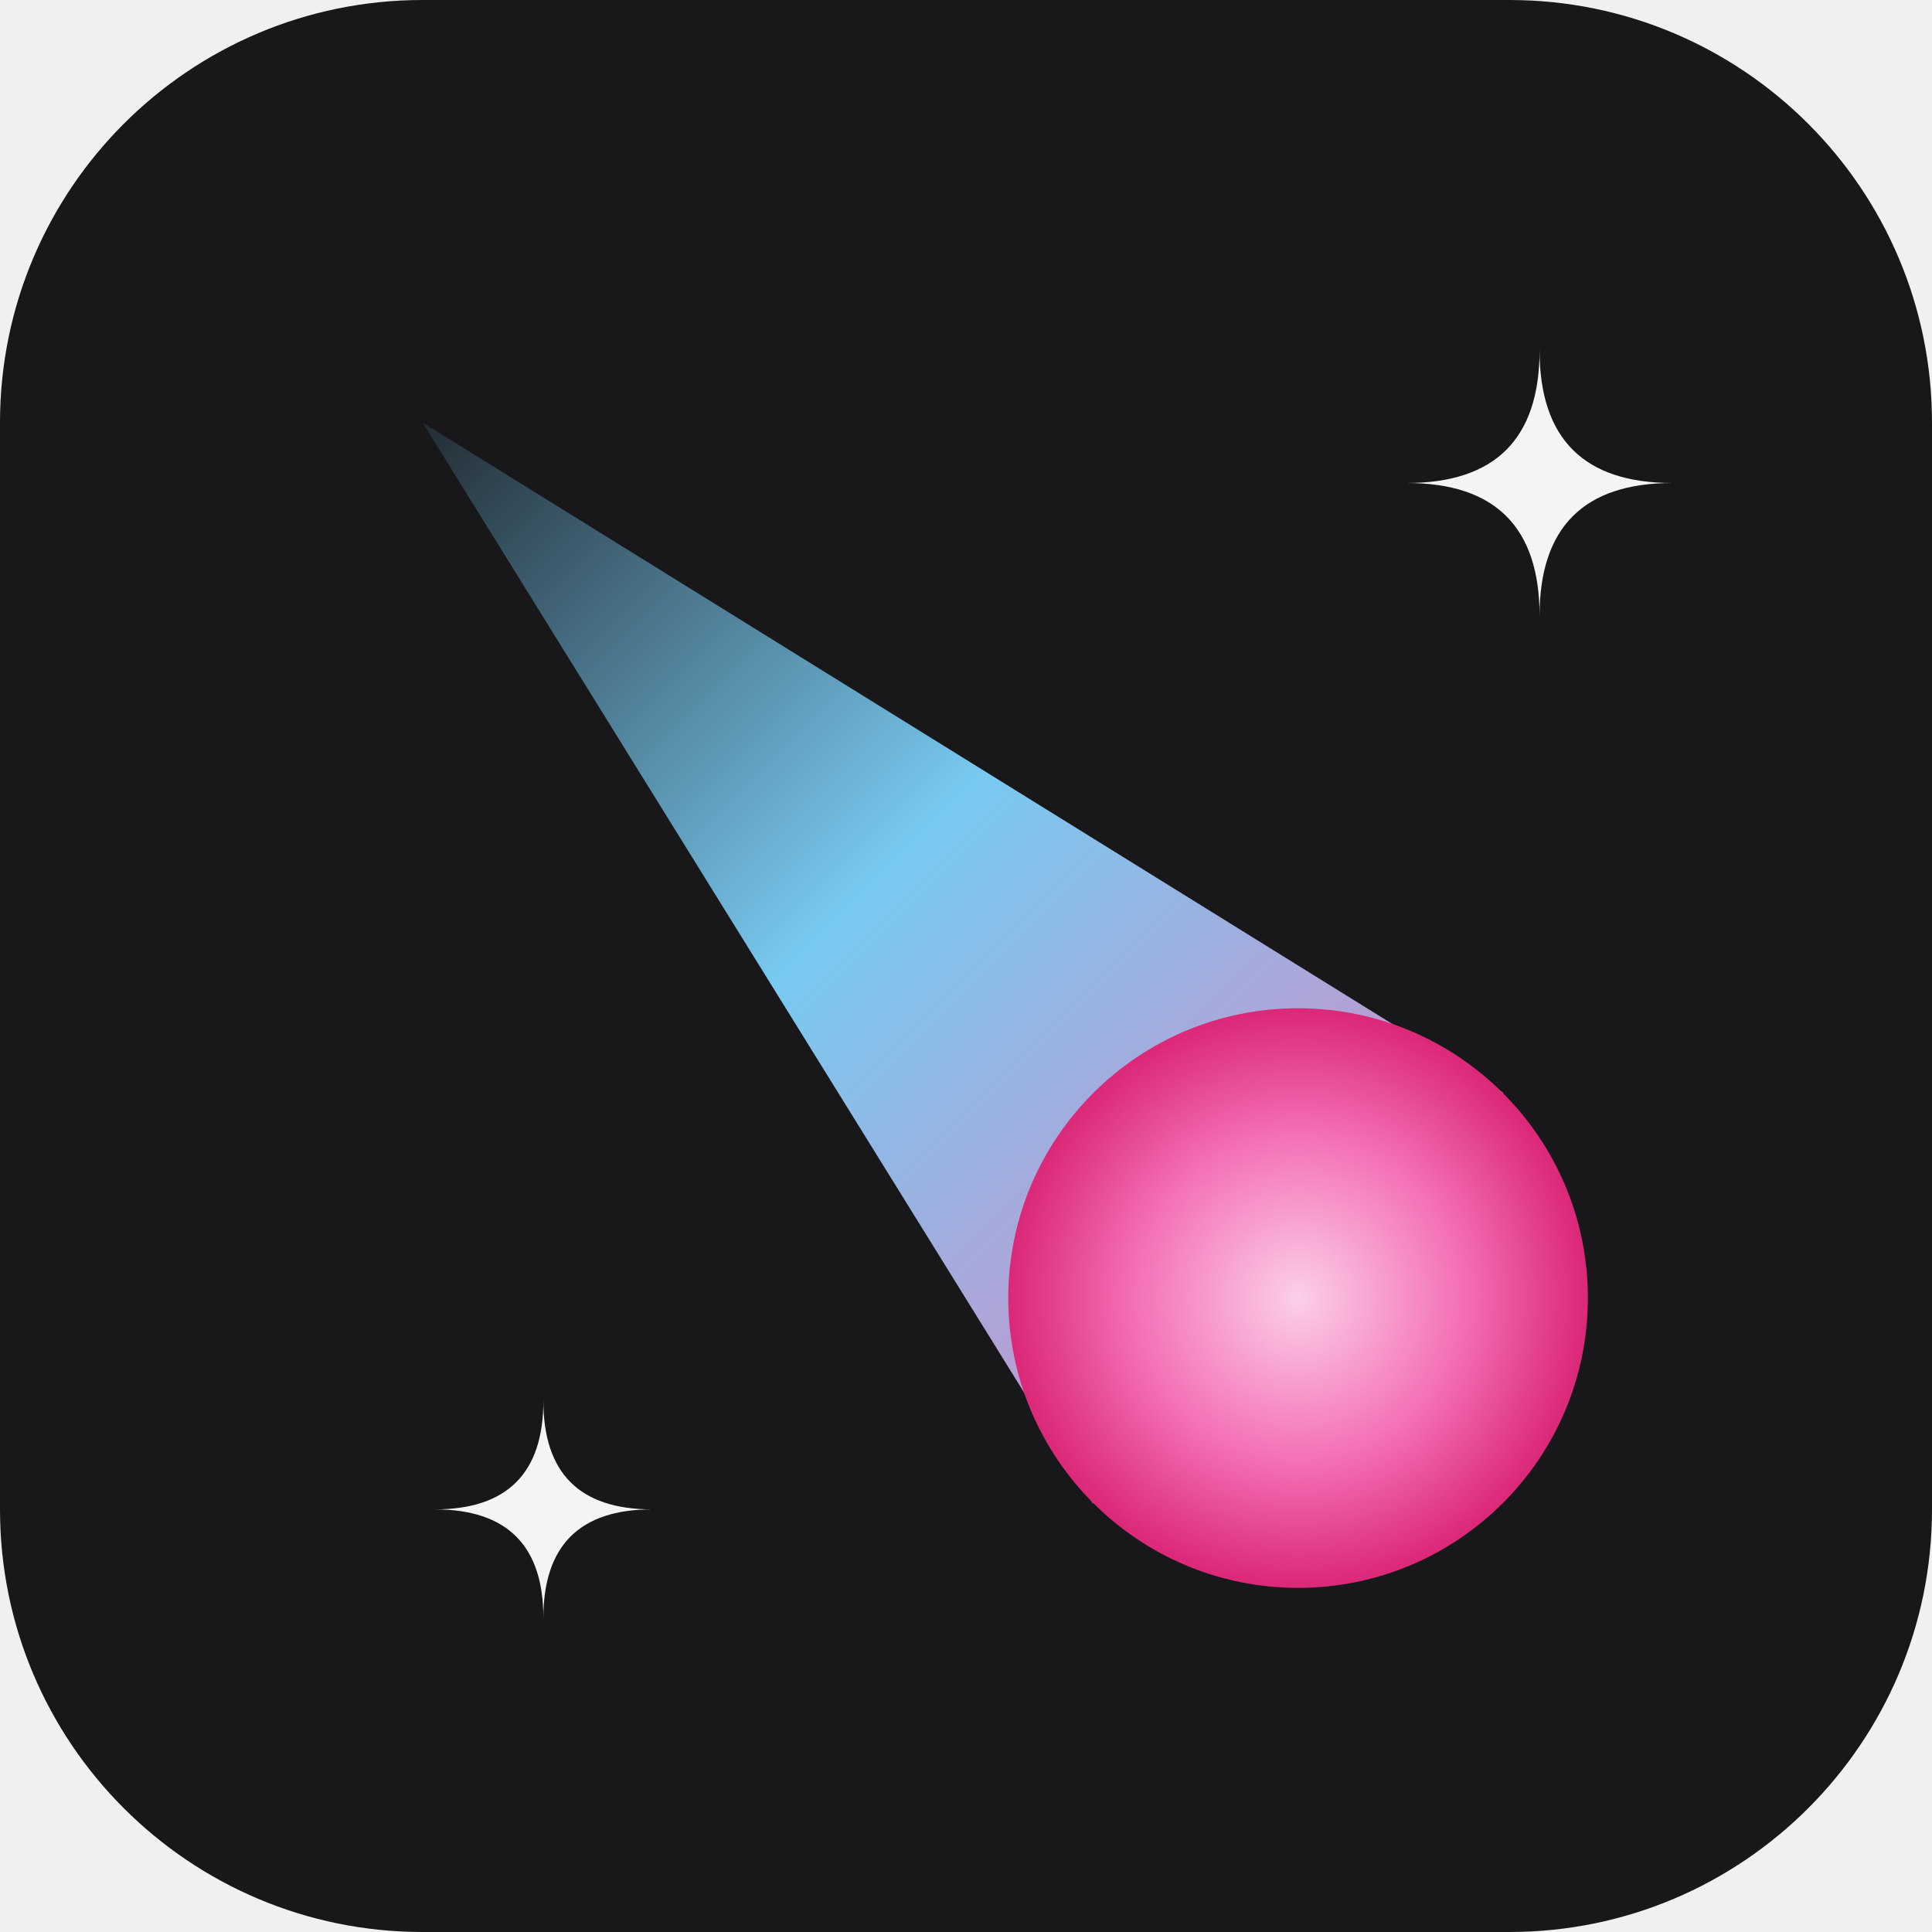
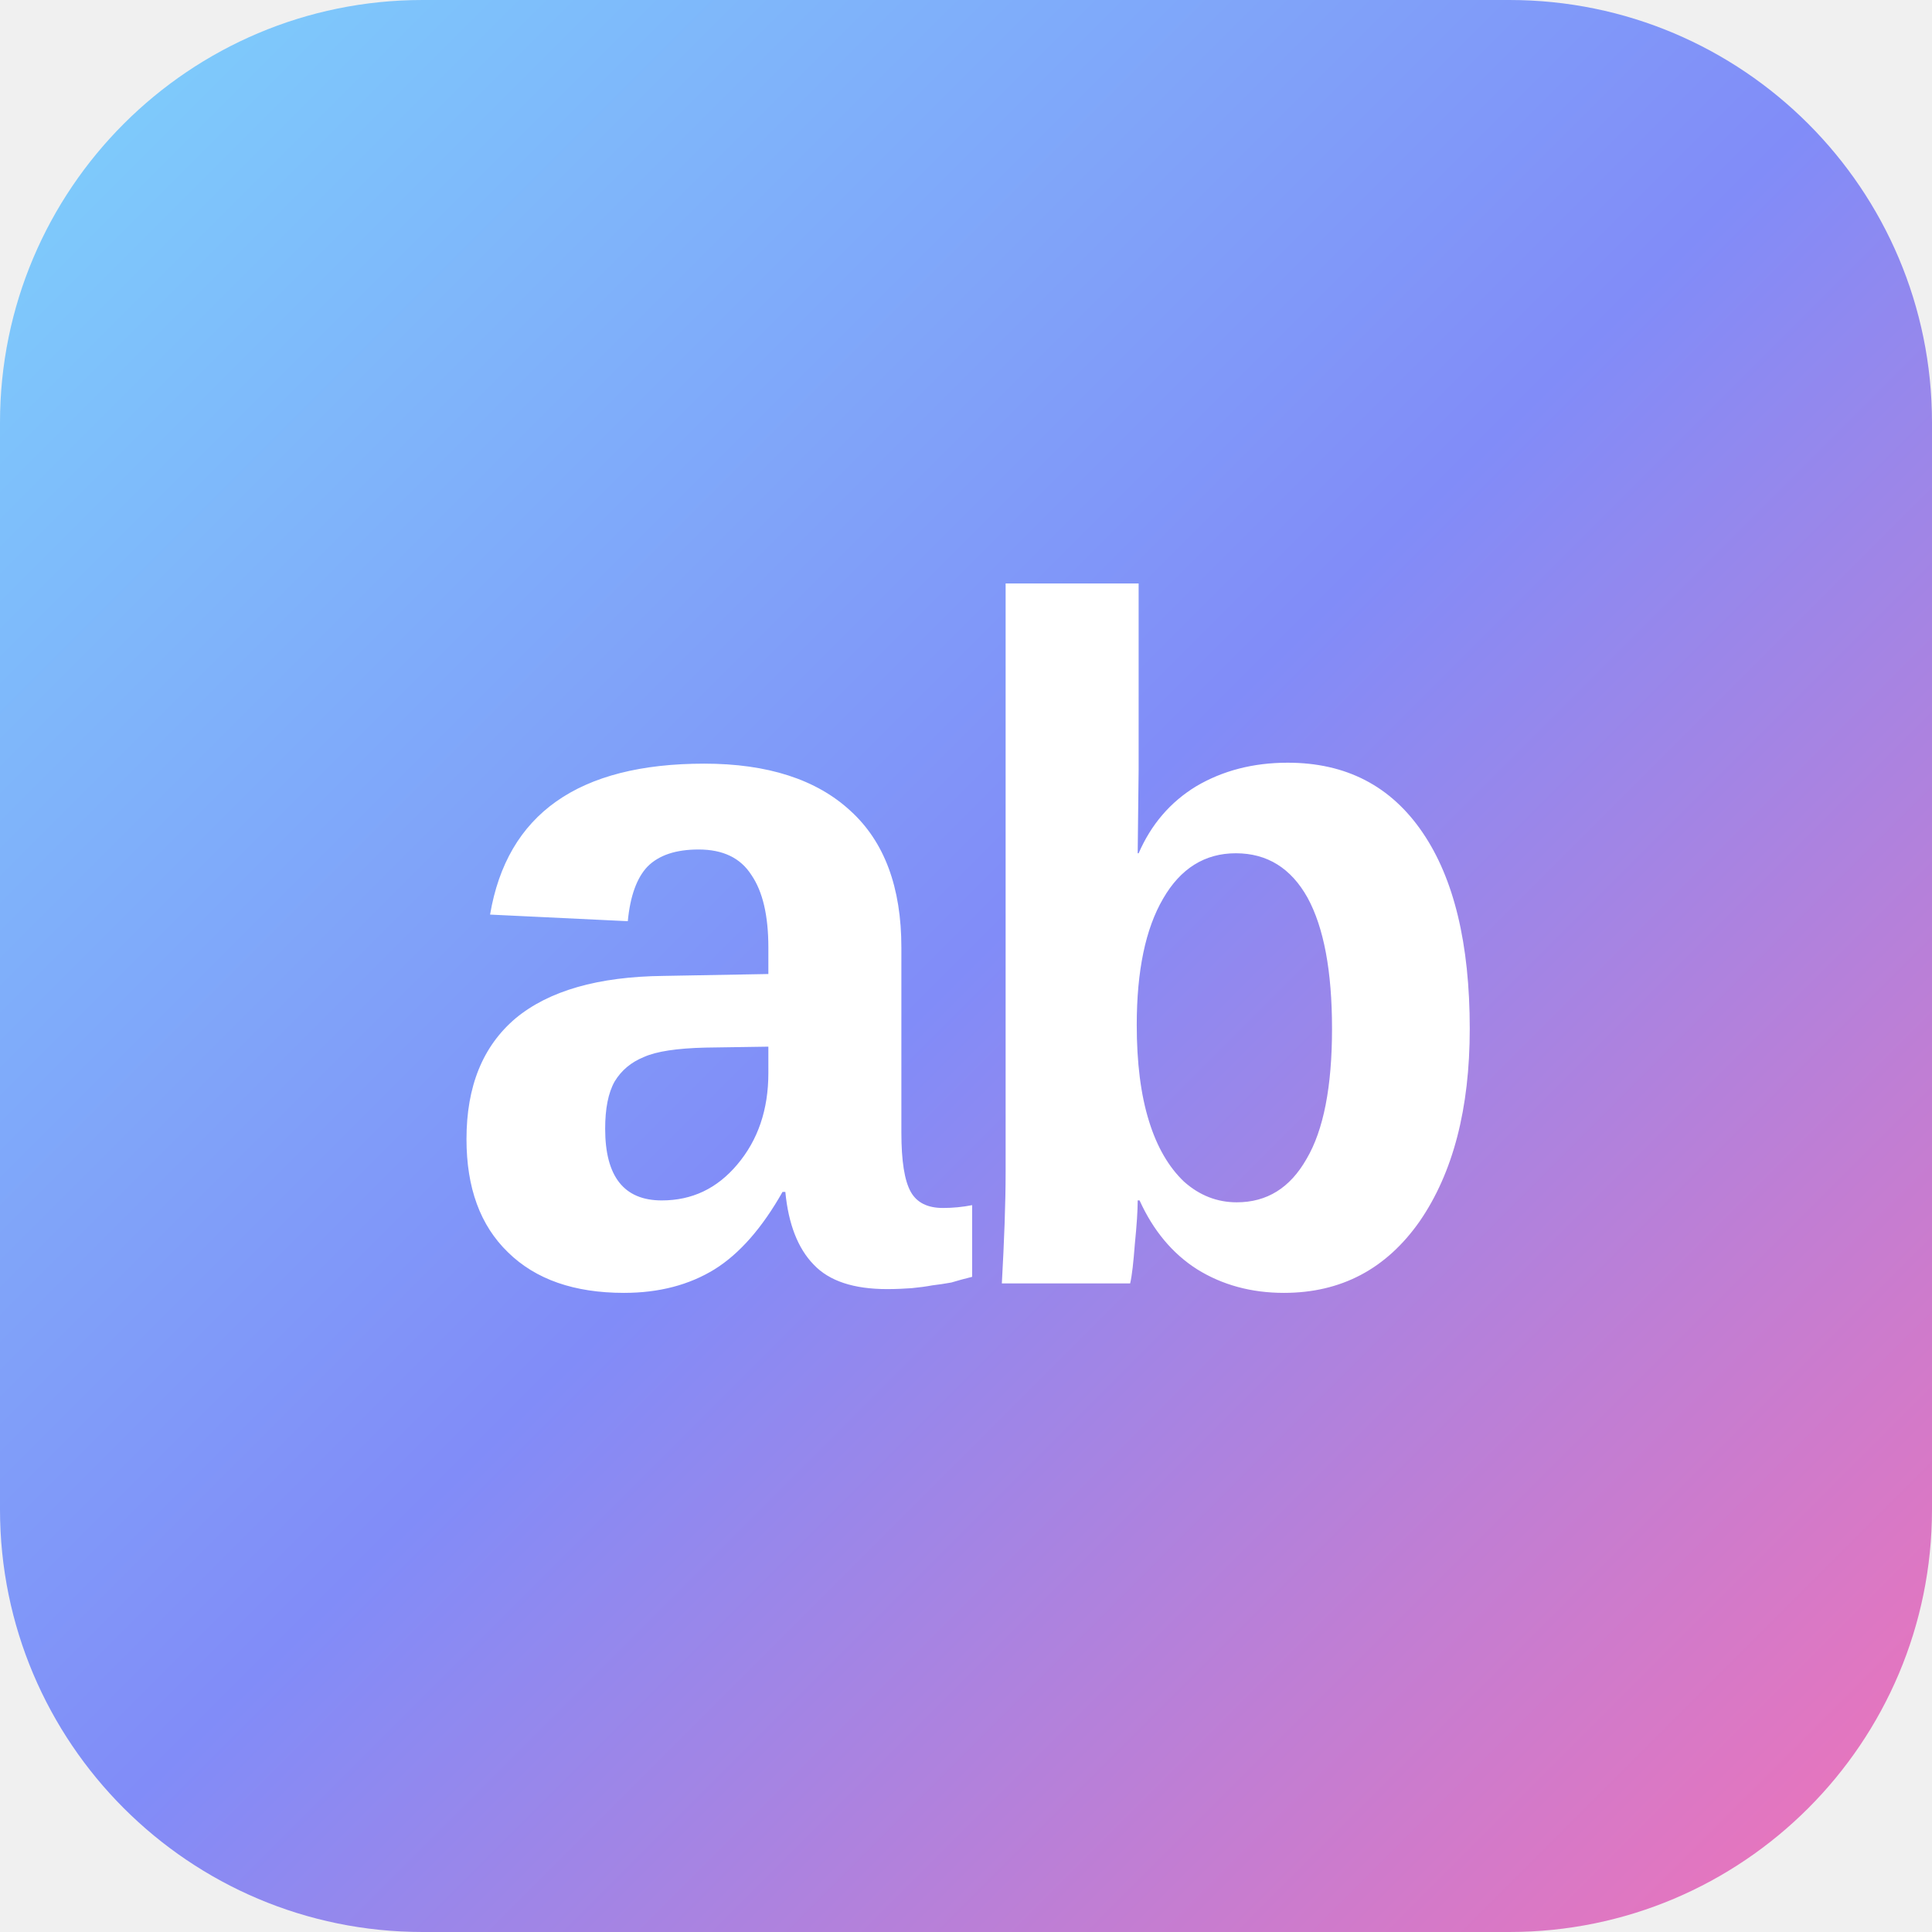
<svg xmlns="http://www.w3.org/2000/svg" viewBox="0 0 32 32" width="32" height="32">
  <defs>
-     <linearGradient id="tail" gradientUnits="userSpaceOnUse" x1="6" y1="6" x2="25" y2="25">
-       <stop offset="0" stop-color="#7dd3fc" stop-opacity="0" />
-       <stop offset="0.45" stop-color="#7dd3fc" stop-opacity="0.95" />
+     <linearGradient id="tile" x1="0" y1="0" x2="1" y2="1">
+       <stop offset="0" stop-color="#7dd3fc" />
+       <stop offset="0.5" stop-color="#818cf8" />
      <stop offset="1" stop-color="#f472b6" />
    </linearGradient>
-     <radialGradient id="head" cx="0.5" cy="0.5" r="0.5">
-       <stop offset="0" stop-color="#fbcfe8" />
-       <stop offset="0.55" stop-color="#f472b6" />
-       <stop offset="1" stop-color="#db2777" />
-     </radialGradient>
  </defs>
  <style>
-     .tile { fill: #18181b; }
-     .star { fill: #f4f4f5; }
-     @media (prefers-color-scheme: dark) {
-       .tile { fill: #f4f4f5; }
-       .star { fill: #18181b; }
+     .mono {
+       font-family: ui-monospace, "SF Mono", Menlo, Consolas, "Liberation Mono", monospace;
+       font-weight: 700;
    }
  </style>
-   <rect class="tile" width="32" height="32" rx="7" />
-   <path d="M7 7 L24.9 18.1 L18.1 24.9 Z" fill="url(#tail)" />
-   <circle cx="21.5" cy="21.5" r="4.8" fill="url(#head)" />
-   <path class="star" d="M25.5 5.8 Q25.5 8 27.7 8 Q25.5 8 25.5 10.2 Q25.5 8 23.3 8 Q25.5 8 25.5 5.8 Z" />
-   <path class="star" d="M9 23.2 Q9 25 10.8 25 Q9 25 9 26.8 Q9 25 7.2 25 Q9 25 9 23.2 Z" />
+   <rect width="32" height="32" rx="7" fill="url(#tile)" />
+   <text class="mono" x="16" y="17" font-size="16" letter-spacing="-1" text-anchor="middle" dominant-baseline="central" fill="#ffffff">ab</text>
</svg>
